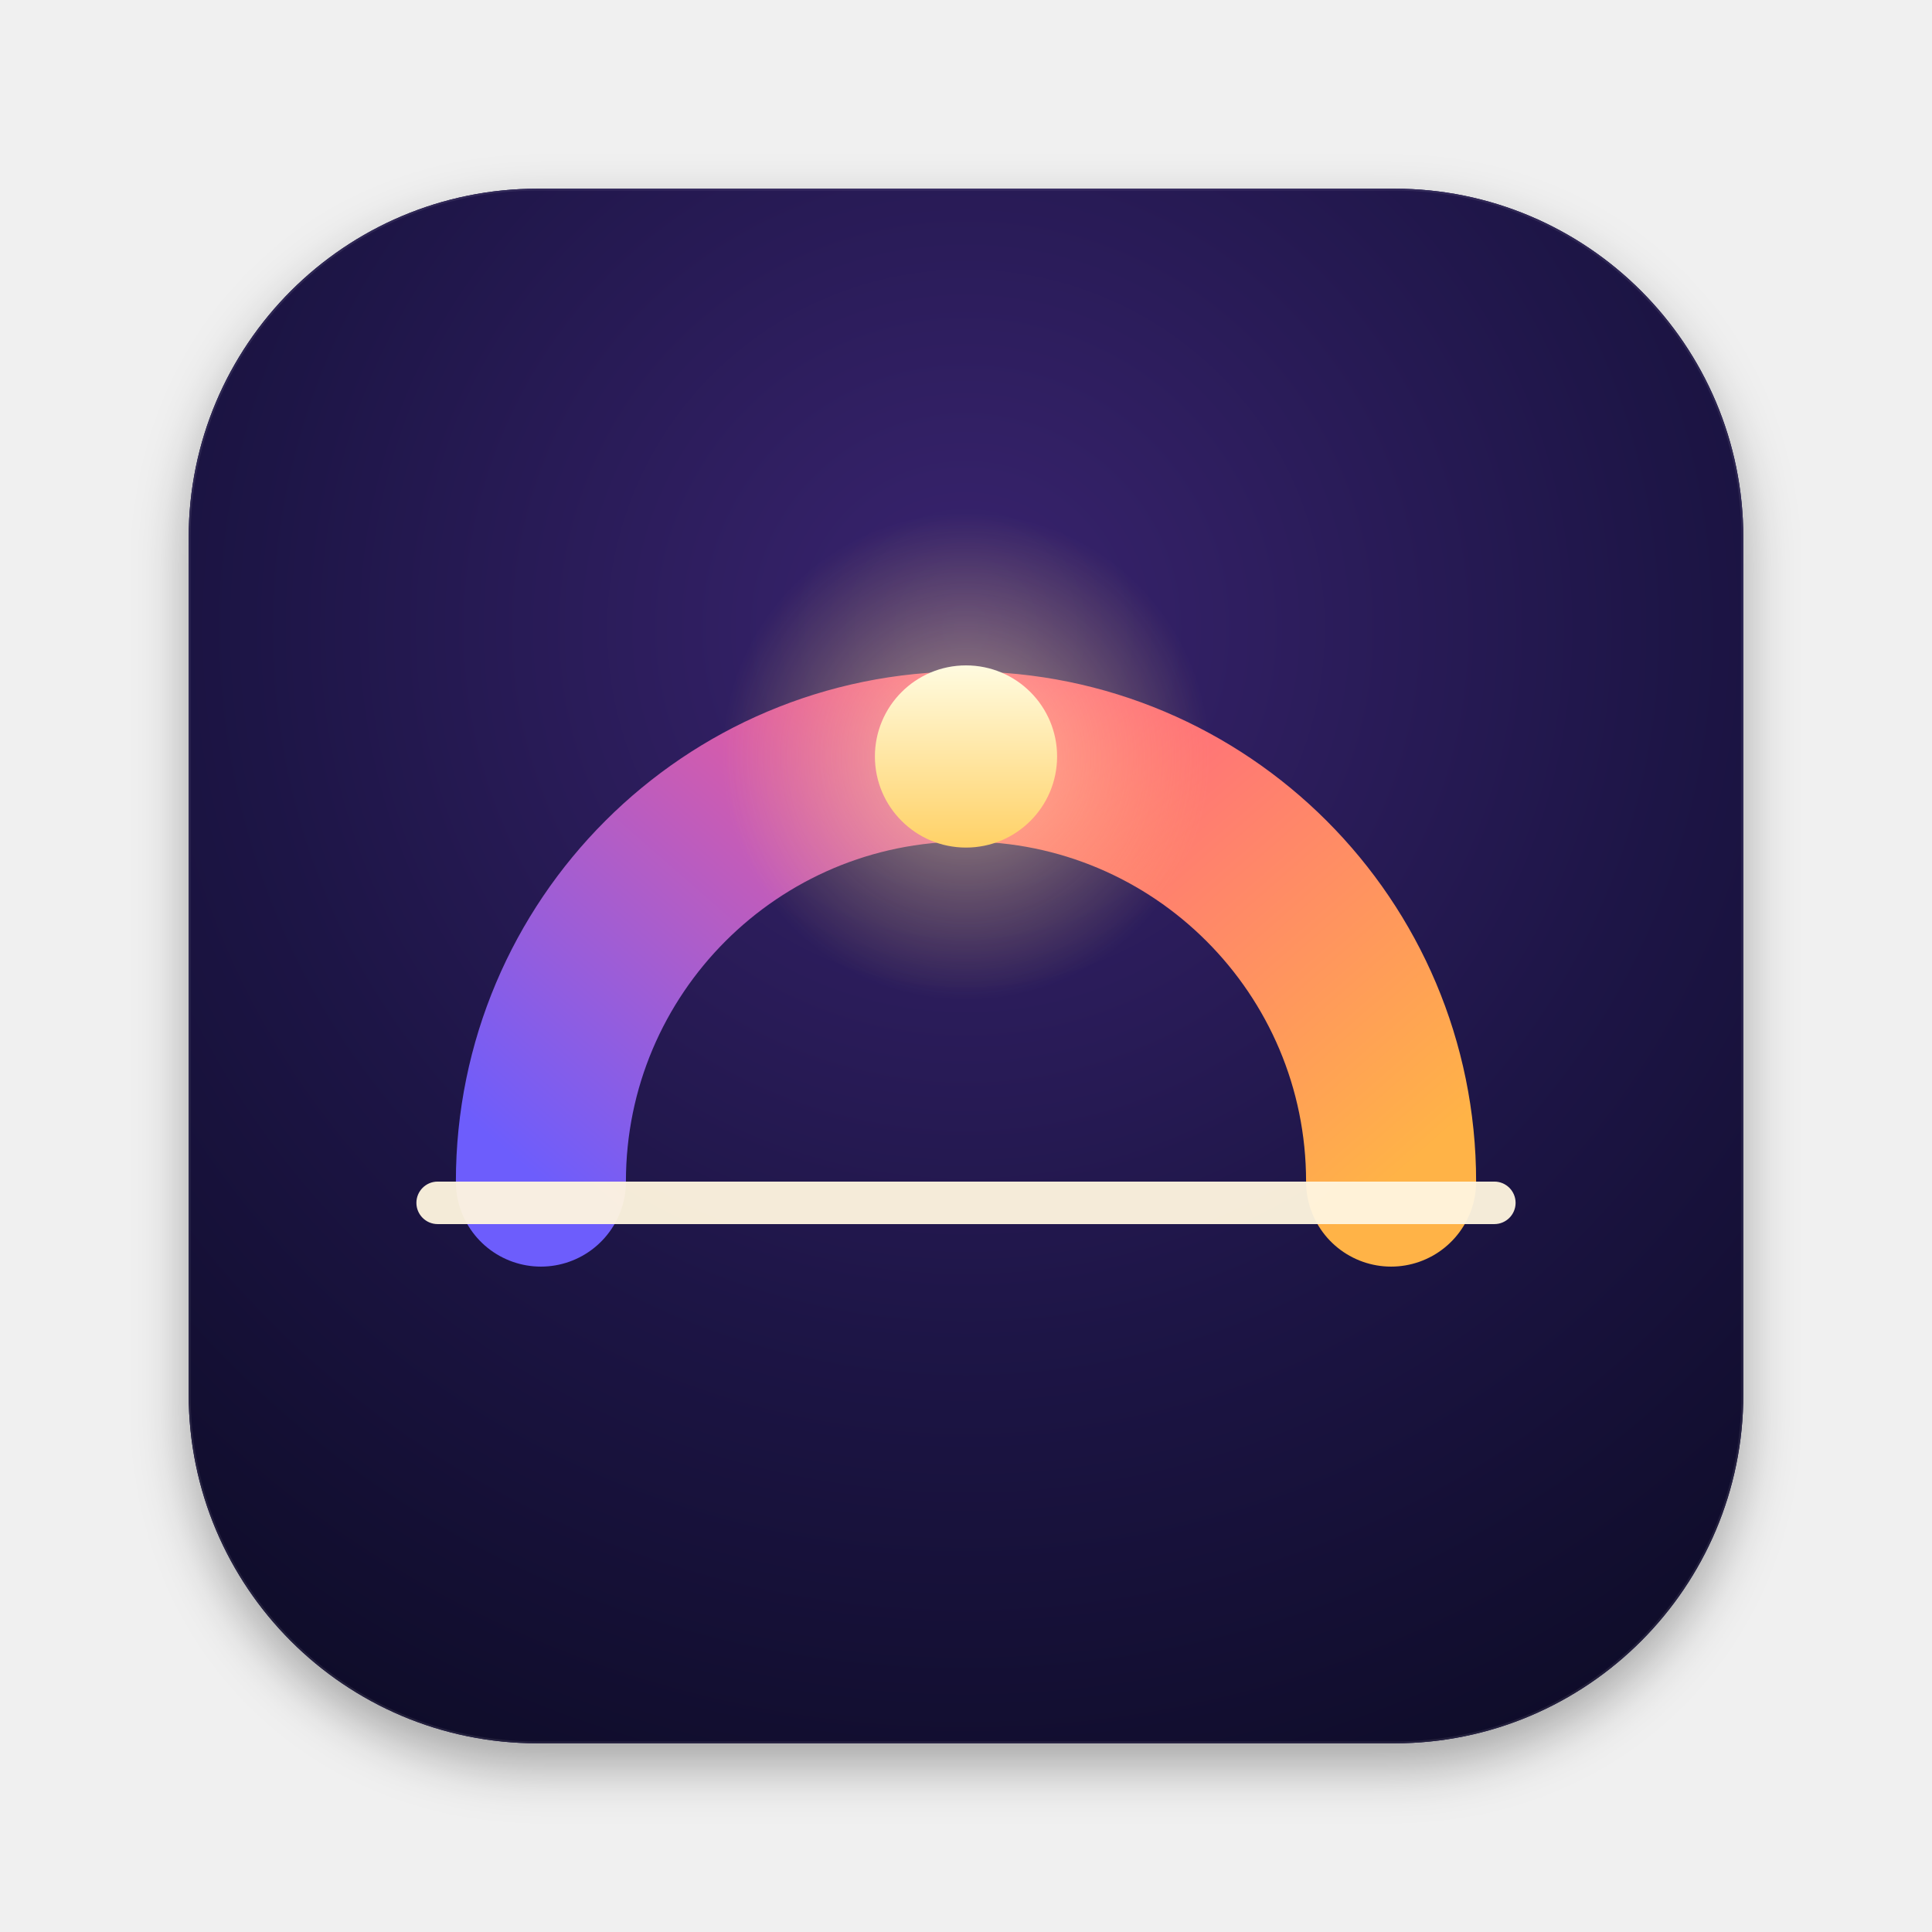
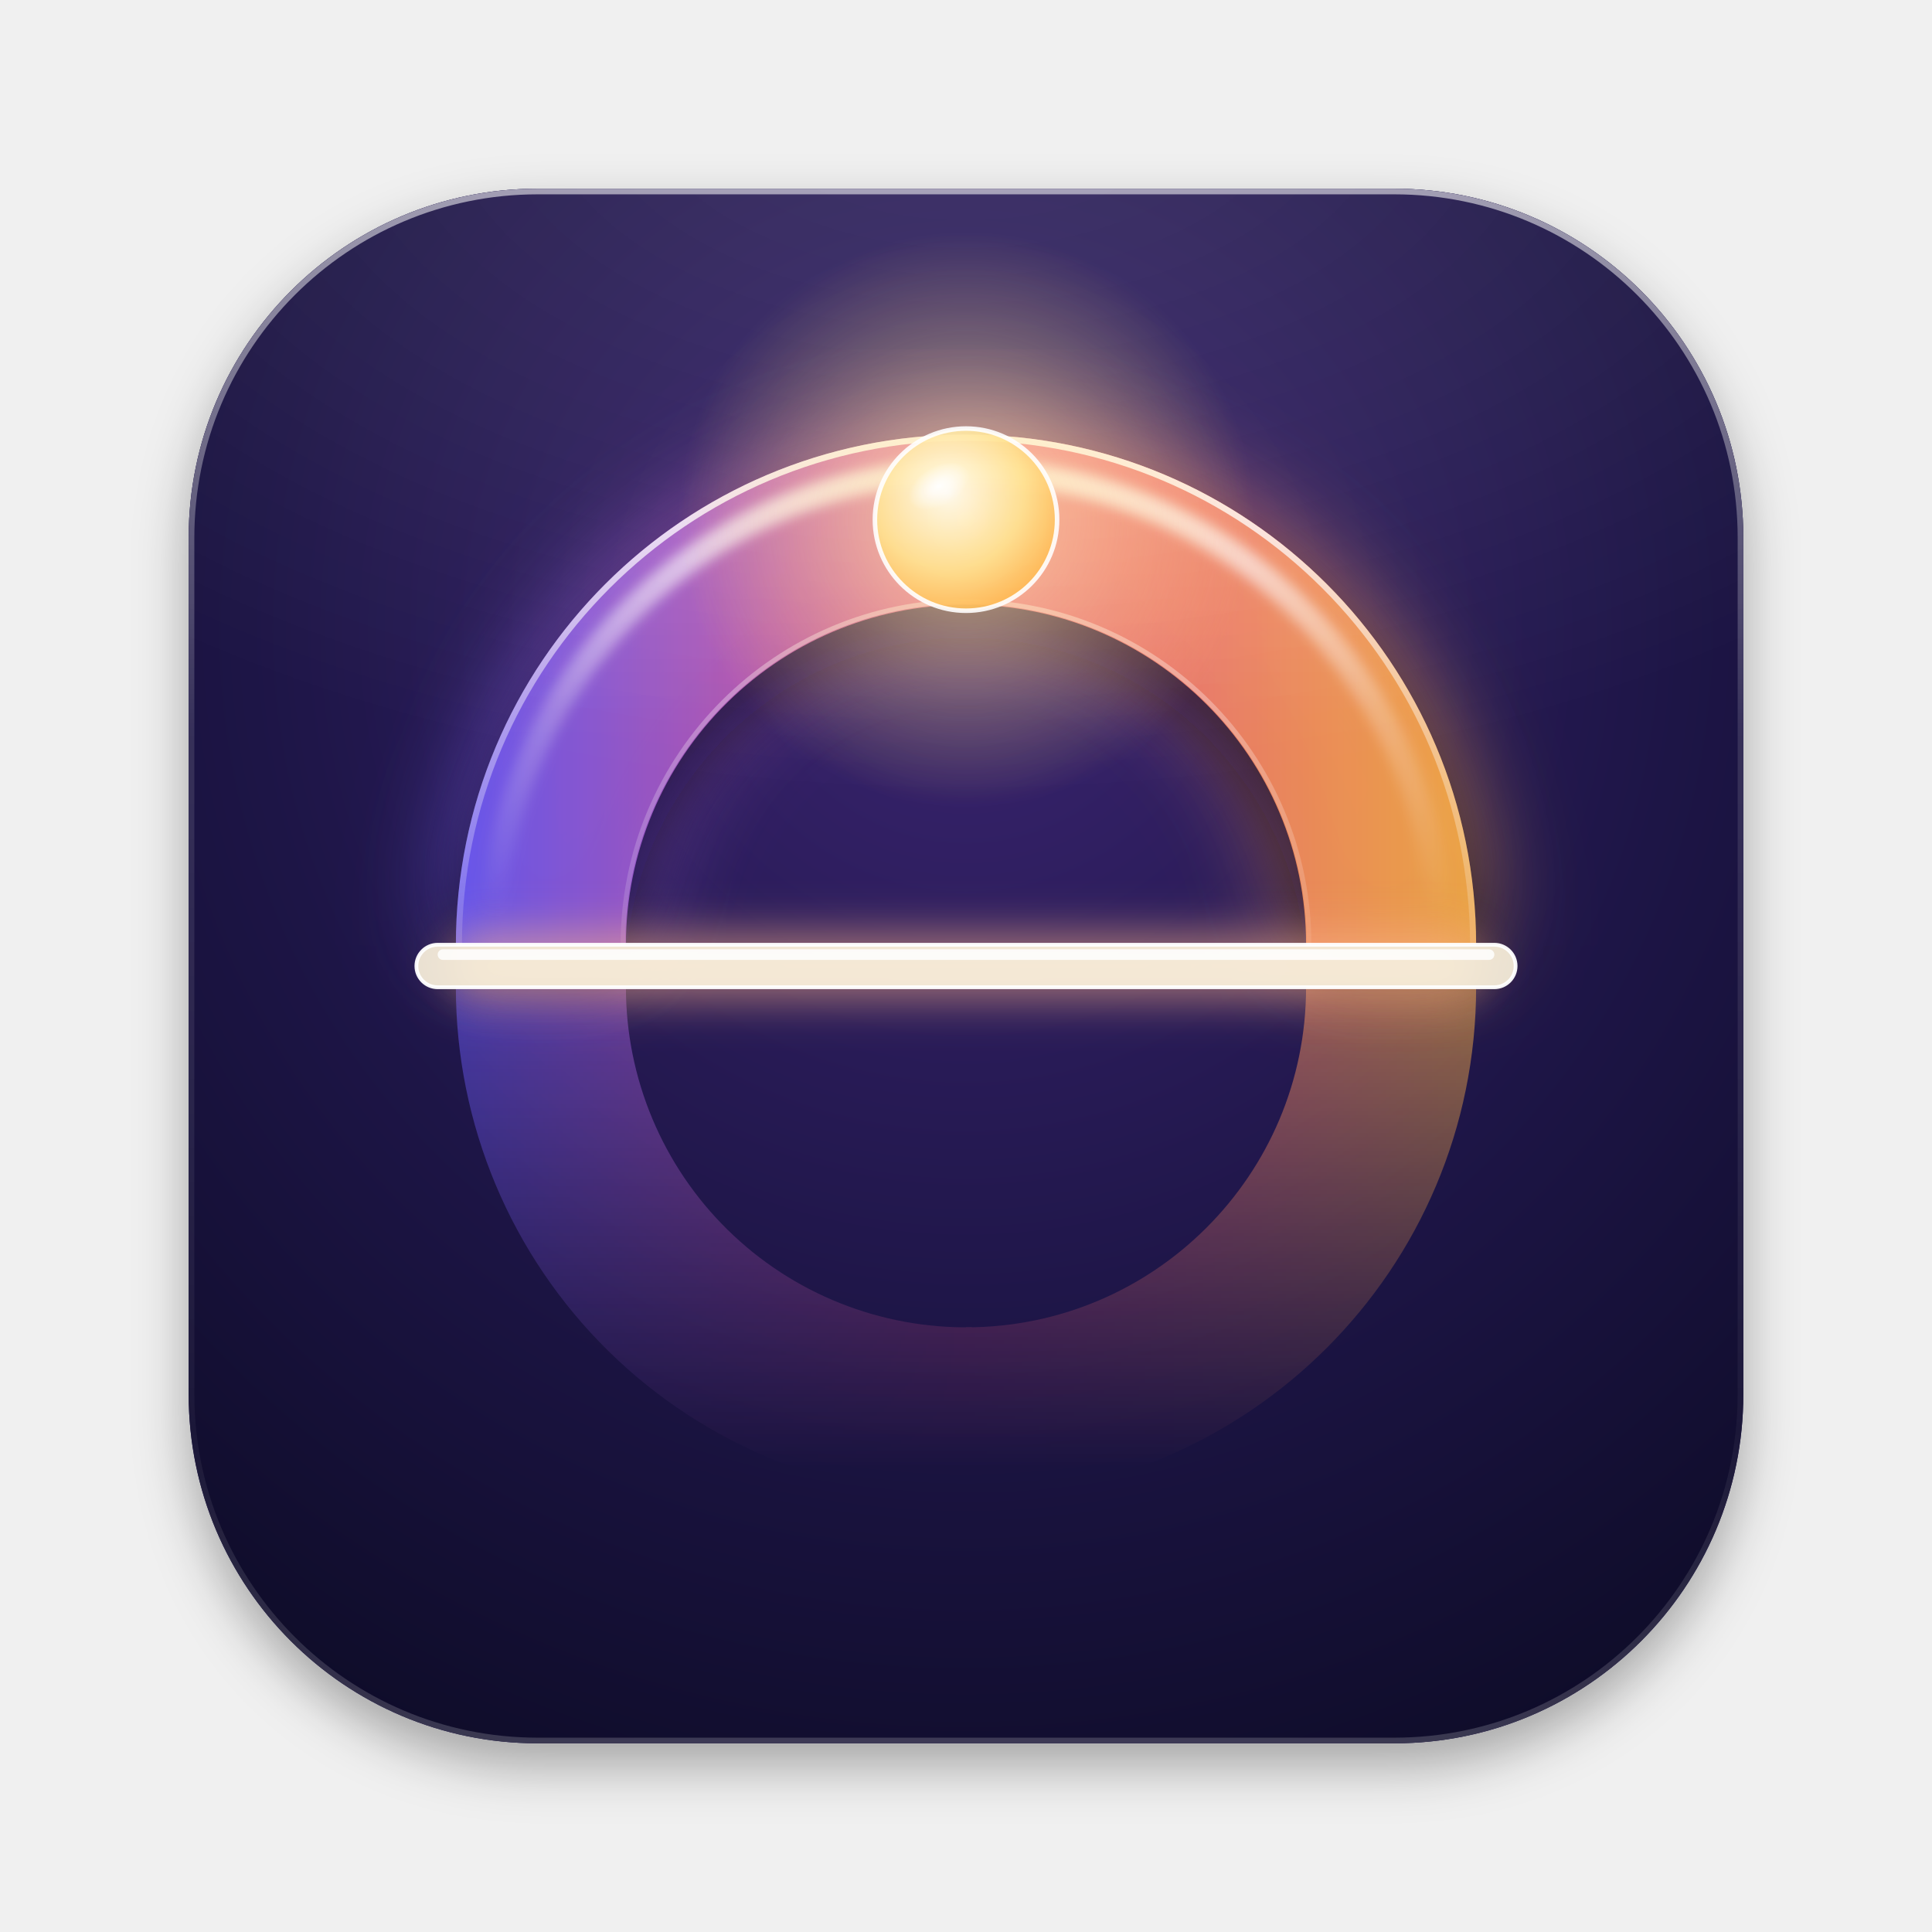
<svg xmlns="http://www.w3.org/2000/svg" viewBox="0 0 1024 1024">
  <defs>
    <radialGradient id="bg" cx="50%" cy="28%" r="85%">
      <stop offset="0" stop-color="#3a2470" />
      <stop offset=".55" stop-color="#1d1546" />
      <stop offset="1" stop-color="#0d0b26" />
    </radialGradient>
-     <linearGradient id="left" x1="232" y1="620" x2="512" y2="300" gradientUnits="userSpaceOnUse">
+     <linearGradient id="left" x1="176" y1="0" x2="512" y2="0" gradientUnits="userSpaceOnUse">
      <stop offset="0" stop-color="#6d5dfc" />
      <stop offset="1" stop-color="#ff5c8a" />
    </linearGradient>
-     <linearGradient id="right" x1="512" y1="300" x2="792" y2="620" gradientUnits="userSpaceOnUse">
+     <linearGradient id="right" x1="512" y1="0" x2="848" y2="0" gradientUnits="userSpaceOnUse">
      <stop offset="0" stop-color="#ff5c8a" />
      <stop offset="1" stop-color="#ffb347" />
    </linearGradient>
+     <linearGradient id="fade" x1="0" y1="0" x2="0" y2="1">
+       <stop offset="0" stop-color="#fff" stop-opacity=".55" />
+       <stop offset="1" stop-color="#fff" stop-opacity="0" />
+     </linearGradient>
+     <mask id="reflect" maskUnits="userSpaceOnUse" x="0" y="0" width="1024" height="1024">
+       <rect x="0" y="634" width="1024" height="330" fill="url(#fade)" />
+     </mask>
    <radialGradient id="sunglow">
      <stop offset="0" stop-color="#fff3b0" stop-opacity=".95" />
      <stop offset="1" stop-color="#ffd166" stop-opacity="0" />
    </radialGradient>
    <linearGradient id="sun" x1="0" y1="0" x2="0" y2="1">
      <stop offset="0" stop-color="#fffbe0" />
      <stop offset="1" stop-color="#ffd166" />
    </linearGradient>
    <g id="arch">
-       <path d="M232 620 A280 280 0 0 1 512 340" fill="none" stroke="url(#left)" stroke-width="112" stroke-linecap="round" />
-       <path d="M512 340 A280 280 0 0 1 792 620" fill="none" stroke="url(#right)" stroke-width="112" stroke-linecap="round" />
+       <path d="M232 620 A280 280 0 0 1 516.9 340.04" fill="none" stroke="url(#left)" stroke-width="112" stroke-linecap="butt" />
+       <path d="M512 340 A280 280 0 0 1 792 620" fill="none" stroke="url(#right)" stroke-width="112" stroke-linecap="butt" />
    </g>
+     <filter id="bloom" x="-40%" y="-40%" width="180%" height="180%">
+       <feGaussianBlur stdDeviation="34" />
+     </filter>
+     <filter id="soft" x="-20%" y="-20%" width="140%" height="140%">
+       <feGaussianBlur stdDeviation="4" />
+     </filter>
+     <filter id="haze" x="-30%" y="-300%" width="160%" height="700%">
+       <feGaussianBlur stdDeviation="14" />
+     </filter>
+     <linearGradient id="shine" x1="0" y1="300" x2="0" y2="600" gradientUnits="userSpaceOnUse">
+       <stop offset="0" stop-color="#fff" stop-opacity=".85" />
+       <stop offset=".55" stop-color="#fff" stop-opacity=".25" />
+       <stop offset="1" stop-color="#fff" stop-opacity="0" />
+     </linearGradient>
+     <radialGradient id="sheen" cx="50%" cy="50%" r="50%">
+       <stop offset="0" stop-color="#fff" stop-opacity=".11" />
+       <stop offset=".6" stop-color="#fff" stop-opacity=".05" />
+       <stop offset="1" stop-color="#fff" stop-opacity="0" />
+     </radialGradient>
+     <radialGradient id="glint" cx="50%" cy="50%" r="50%">
+       <stop offset="0" stop-color="#fff" stop-opacity=".95" />
+       <stop offset="1" stop-color="#fff" stop-opacity="0" />
+     </radialGradient>
+     <filter id="lift" x="-30%" y="-30%" width="160%" height="160%">
+       <feGaussianBlur stdDeviation="16" />
+     </filter>
+     <linearGradient id="rim" x1="0" y1="280" x2="0" y2="620" gradientUnits="userSpaceOnUse">
+       <stop offset="0" stop-color="#fff" stop-opacity=".95" />
+       <stop offset=".5" stop-color="#fff" stop-opacity=".45" />
+       <stop offset="1" stop-color="#fff" stop-opacity=".15" />
+     </linearGradient>
+     <linearGradient id="frost" x1="0" y1="280" x2="0" y2="620" gradientUnits="userSpaceOnUse">
+       <stop offset="0" stop-color="#fff" stop-opacity=".10" />
+       <stop offset=".6" stop-color="#fff" stop-opacity="0" />
+     </linearGradient>
+     <radialGradient id="orb" cx="40%" cy="35%" r="70%">
+       <stop offset="0" stop-color="#fffdf0" />
+       <stop offset=".6" stop-color="#ffe08a" />
+       <stop offset="1" stop-color="#ffb347" />
+     </radialGradient>
    <clipPath id="body">
      <rect x="100" y="100" width="824" height="824" rx="185" />
    </clipPath>
    <filter id="shadow" x="-20%" y="-20%" width="140%" height="140%">
      <feDropShadow dx="0" dy="12" stdDeviation="14" flood-color="#000" flood-opacity=".32" />
    </filter>
+     <linearGradient id="edge" x1="0" y1="100" x2="0" y2="924" gradientUnits="userSpaceOnUse">
+       <stop offset="0" stop-color="#fff" stop-opacity=".55" />
+       <stop offset=".35" stop-color="#fff" stop-opacity=".12" />
+       <stop offset=".8" stop-color="#fff" stop-opacity=".04" />
+       <stop offset="1" stop-color="#fff" stop-opacity=".18" />
+     </linearGradient>
  </defs>
  <rect x="100" y="100" width="824" height="824" rx="185" fill="#1d1546" filter="url(#shadow)" />
  <g clip-path="url(#body)">
    <g transform="translate(100 100) scale(.8046875)">
      <rect width="1024" height="1024" fill="url(#bg)" />
-       <g transform="translate(0 34)">
-         <use href="#arch" />
-         <rect x="150" y="620" width="724" height="28" rx="14" fill="#fff6e0" opacity=".95" />
-         <circle cx="512" cy="340" r="160" fill="url(#sunglow)" opacity=".6" />
-         <circle cx="512" cy="340" r="60" fill="url(#sun)" />
+       <g transform="translate(0 -122)">
+         <g mask="url(#reflect)">
+           <g transform="translate(0 1268) scale(1 -1)">
+             <use href="#arch" />
+           </g>
+         </g>
+         <use href="#arch" filter="url(#bloom)" opacity=".7" />
+         <path d="M232 620 A280 280 0 0 1 792 620" transform="translate(0 22)" fill="none" stroke="#05030f" stroke-opacity=".55" stroke-width="112" filter="url(#lift)" />
+         <g opacity=".88">
+           <use href="#arch" />
+         </g>
+         <path d="M232 620 A280 280 0 0 1 792 620" fill="none" stroke="url(#frost)" stroke-width="112" />
+         <path d="M178 620 A334 334 0 0 1 846 620" fill="none" stroke="url(#rim)" stroke-width="4" />
+         <path d="M286 620 A226 226 0 0 1 738 620" fill="none" stroke="url(#rim)" stroke-width="3" stroke-opacity=".7" />
+         <path d="M200 620 A312 312 0 0 1 824 620" fill="none" stroke="url(#shine)" stroke-width="16" stroke-linecap="round" filter="url(#soft)" />
+         <rect x="170" y="612" width="684" height="44" rx="22" fill="#ffb38a" opacity=".55" filter="url(#haze)" />
+         <rect x="150" y="620" width="724" height="28" rx="14" fill="#fff6e0" fill-opacity=".9" stroke="#fff" stroke-opacity=".95" stroke-width="2.5" />
+         <rect x="164" y="623" width="696" height="7" rx="3.5" fill="#fff" opacity=".85" />
+         <circle cx="512" cy="340" r="190" fill="url(#sunglow)" opacity=".75" />
+         <circle cx="512" cy="340" r="60" fill="url(#orb)" fill-opacity=".92" stroke="#fff" stroke-opacity=".9" stroke-width="3" />
+         <ellipse cx="494" cy="318" rx="22" ry="13" fill="url(#glint)" transform="rotate(-30 494 318)" />
      </g>
+       <ellipse cx="512" cy="-60" rx="820" ry="460" fill="url(#sheen)" />
    </g>
  </g>
-   <rect x="100.5" y="100.5" width="823" height="823" rx="184.5" fill="none" stroke="#fff" stroke-opacity=".08" />
+   <rect x="101.5" y="101.5" width="821" height="821" rx="183.5" fill="none" stroke="url(#edge)" stroke-width="3" />
</svg>
